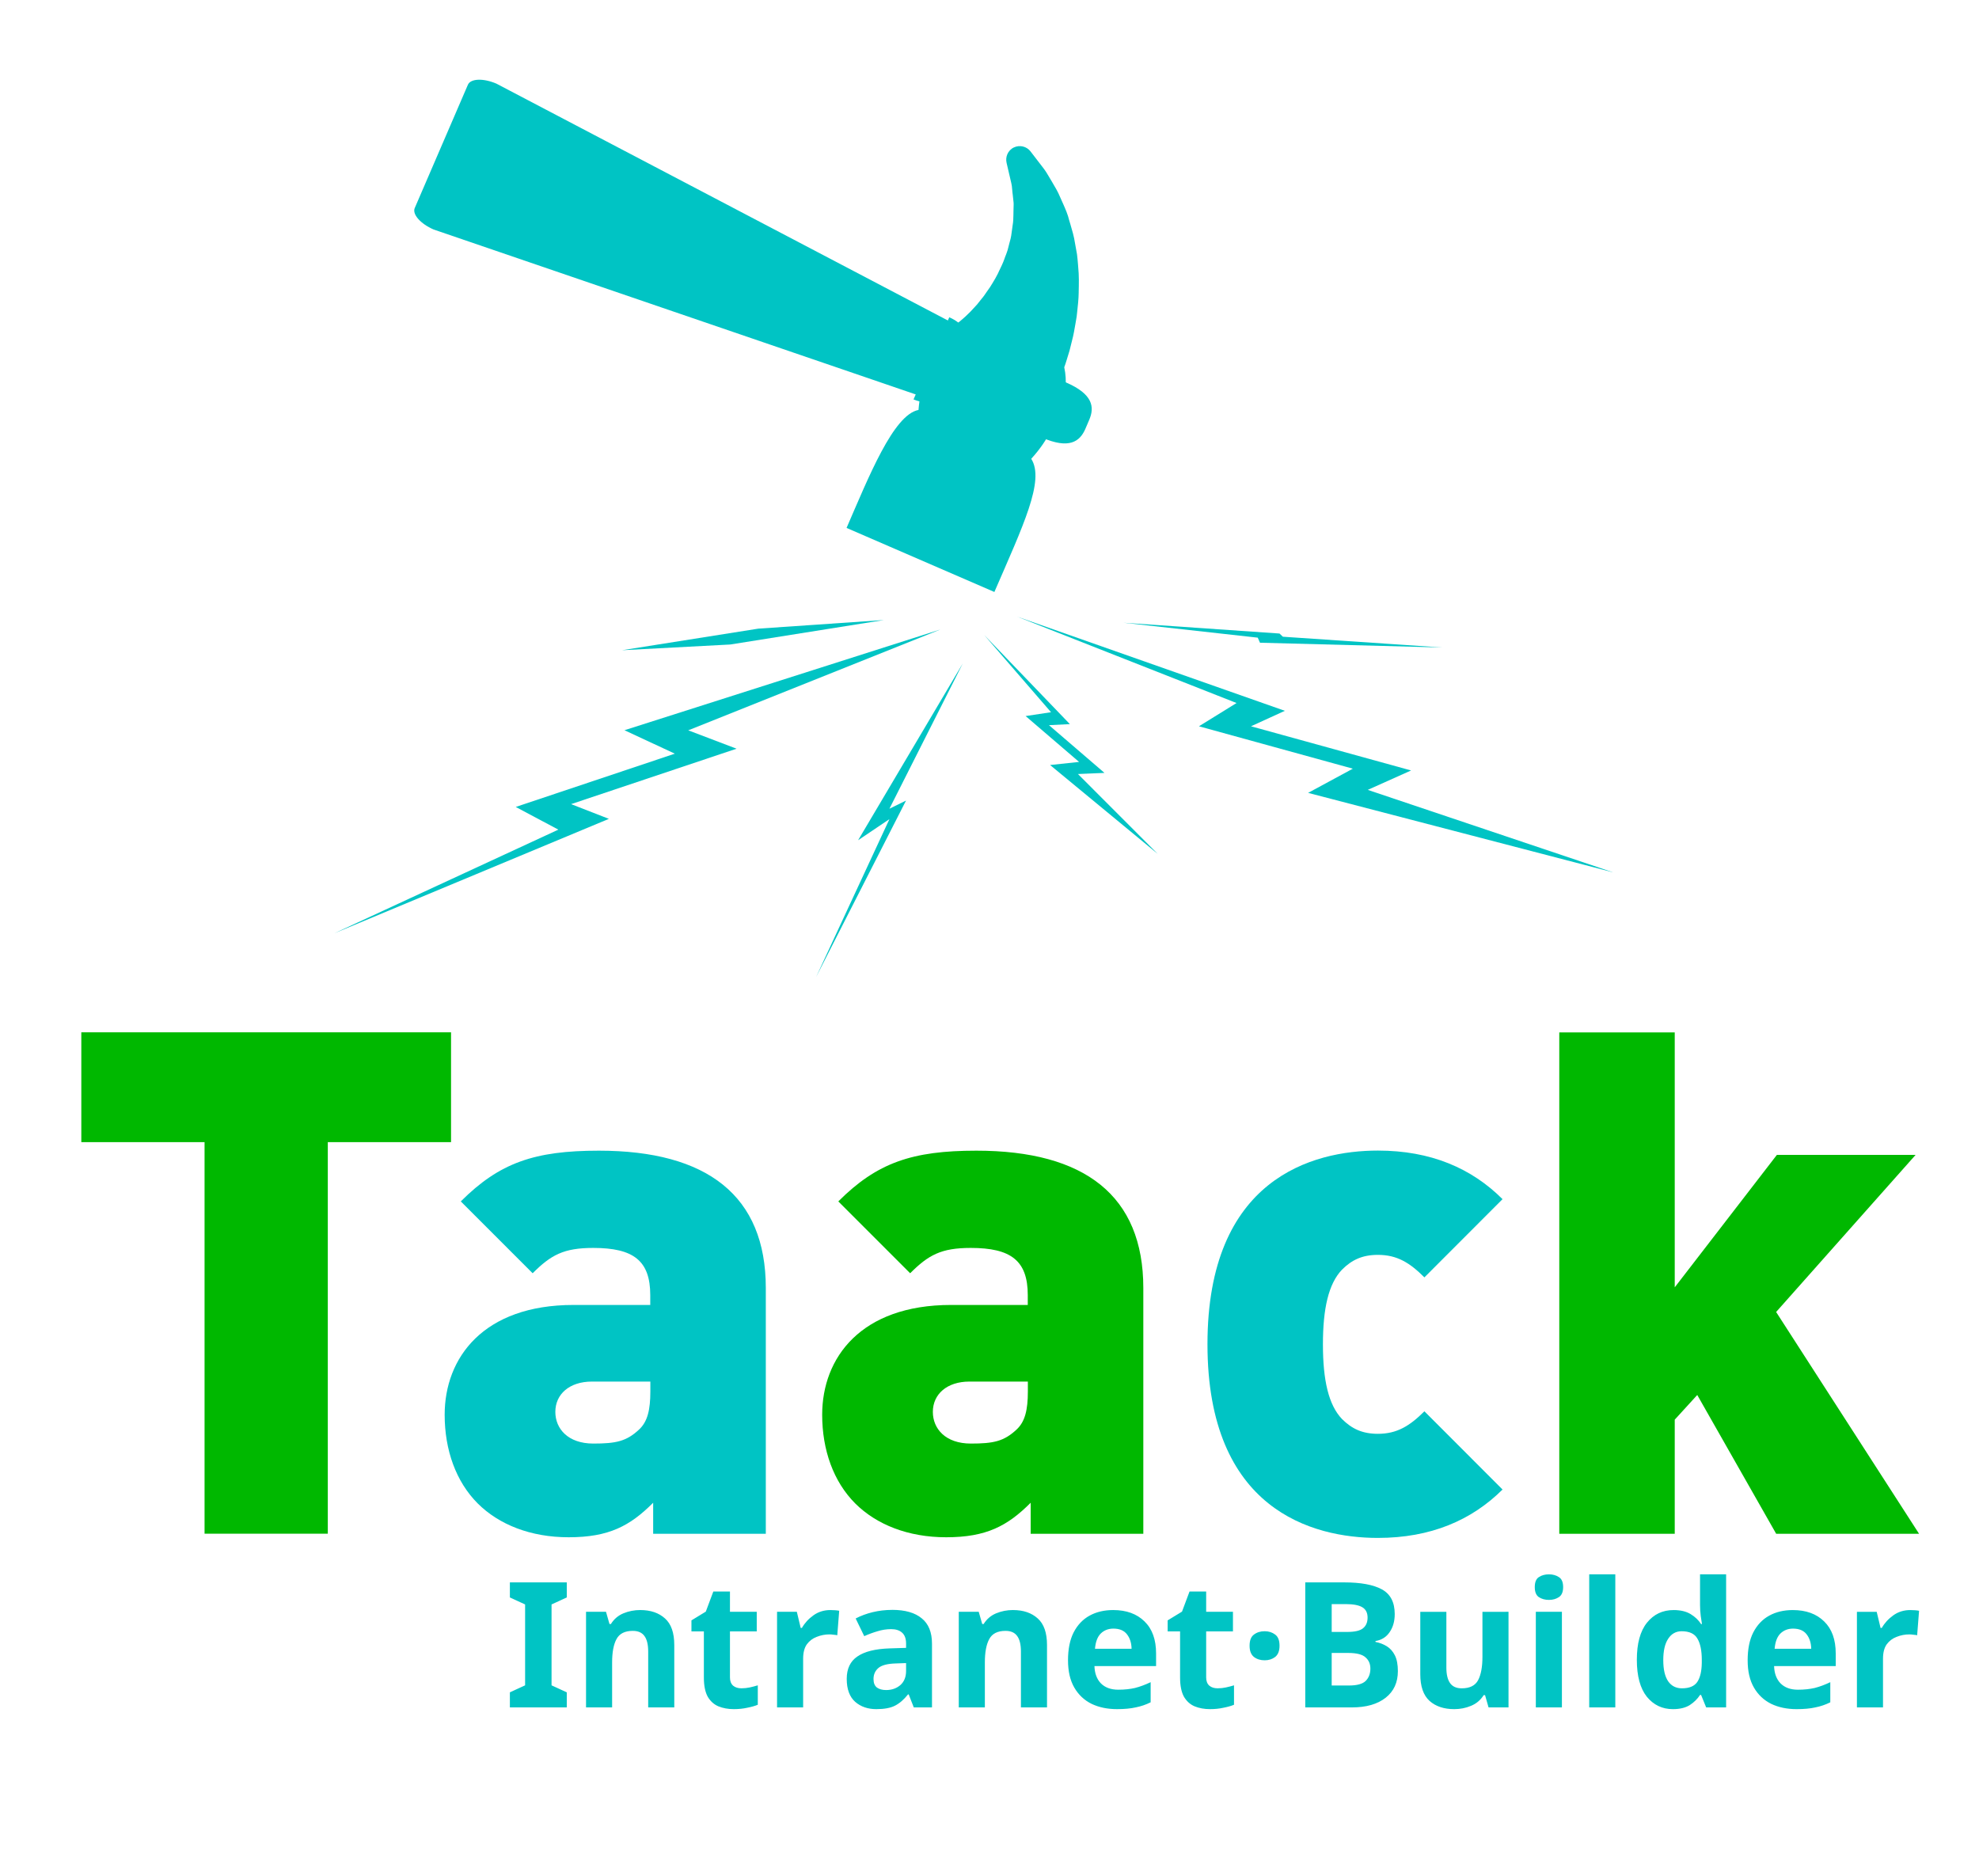
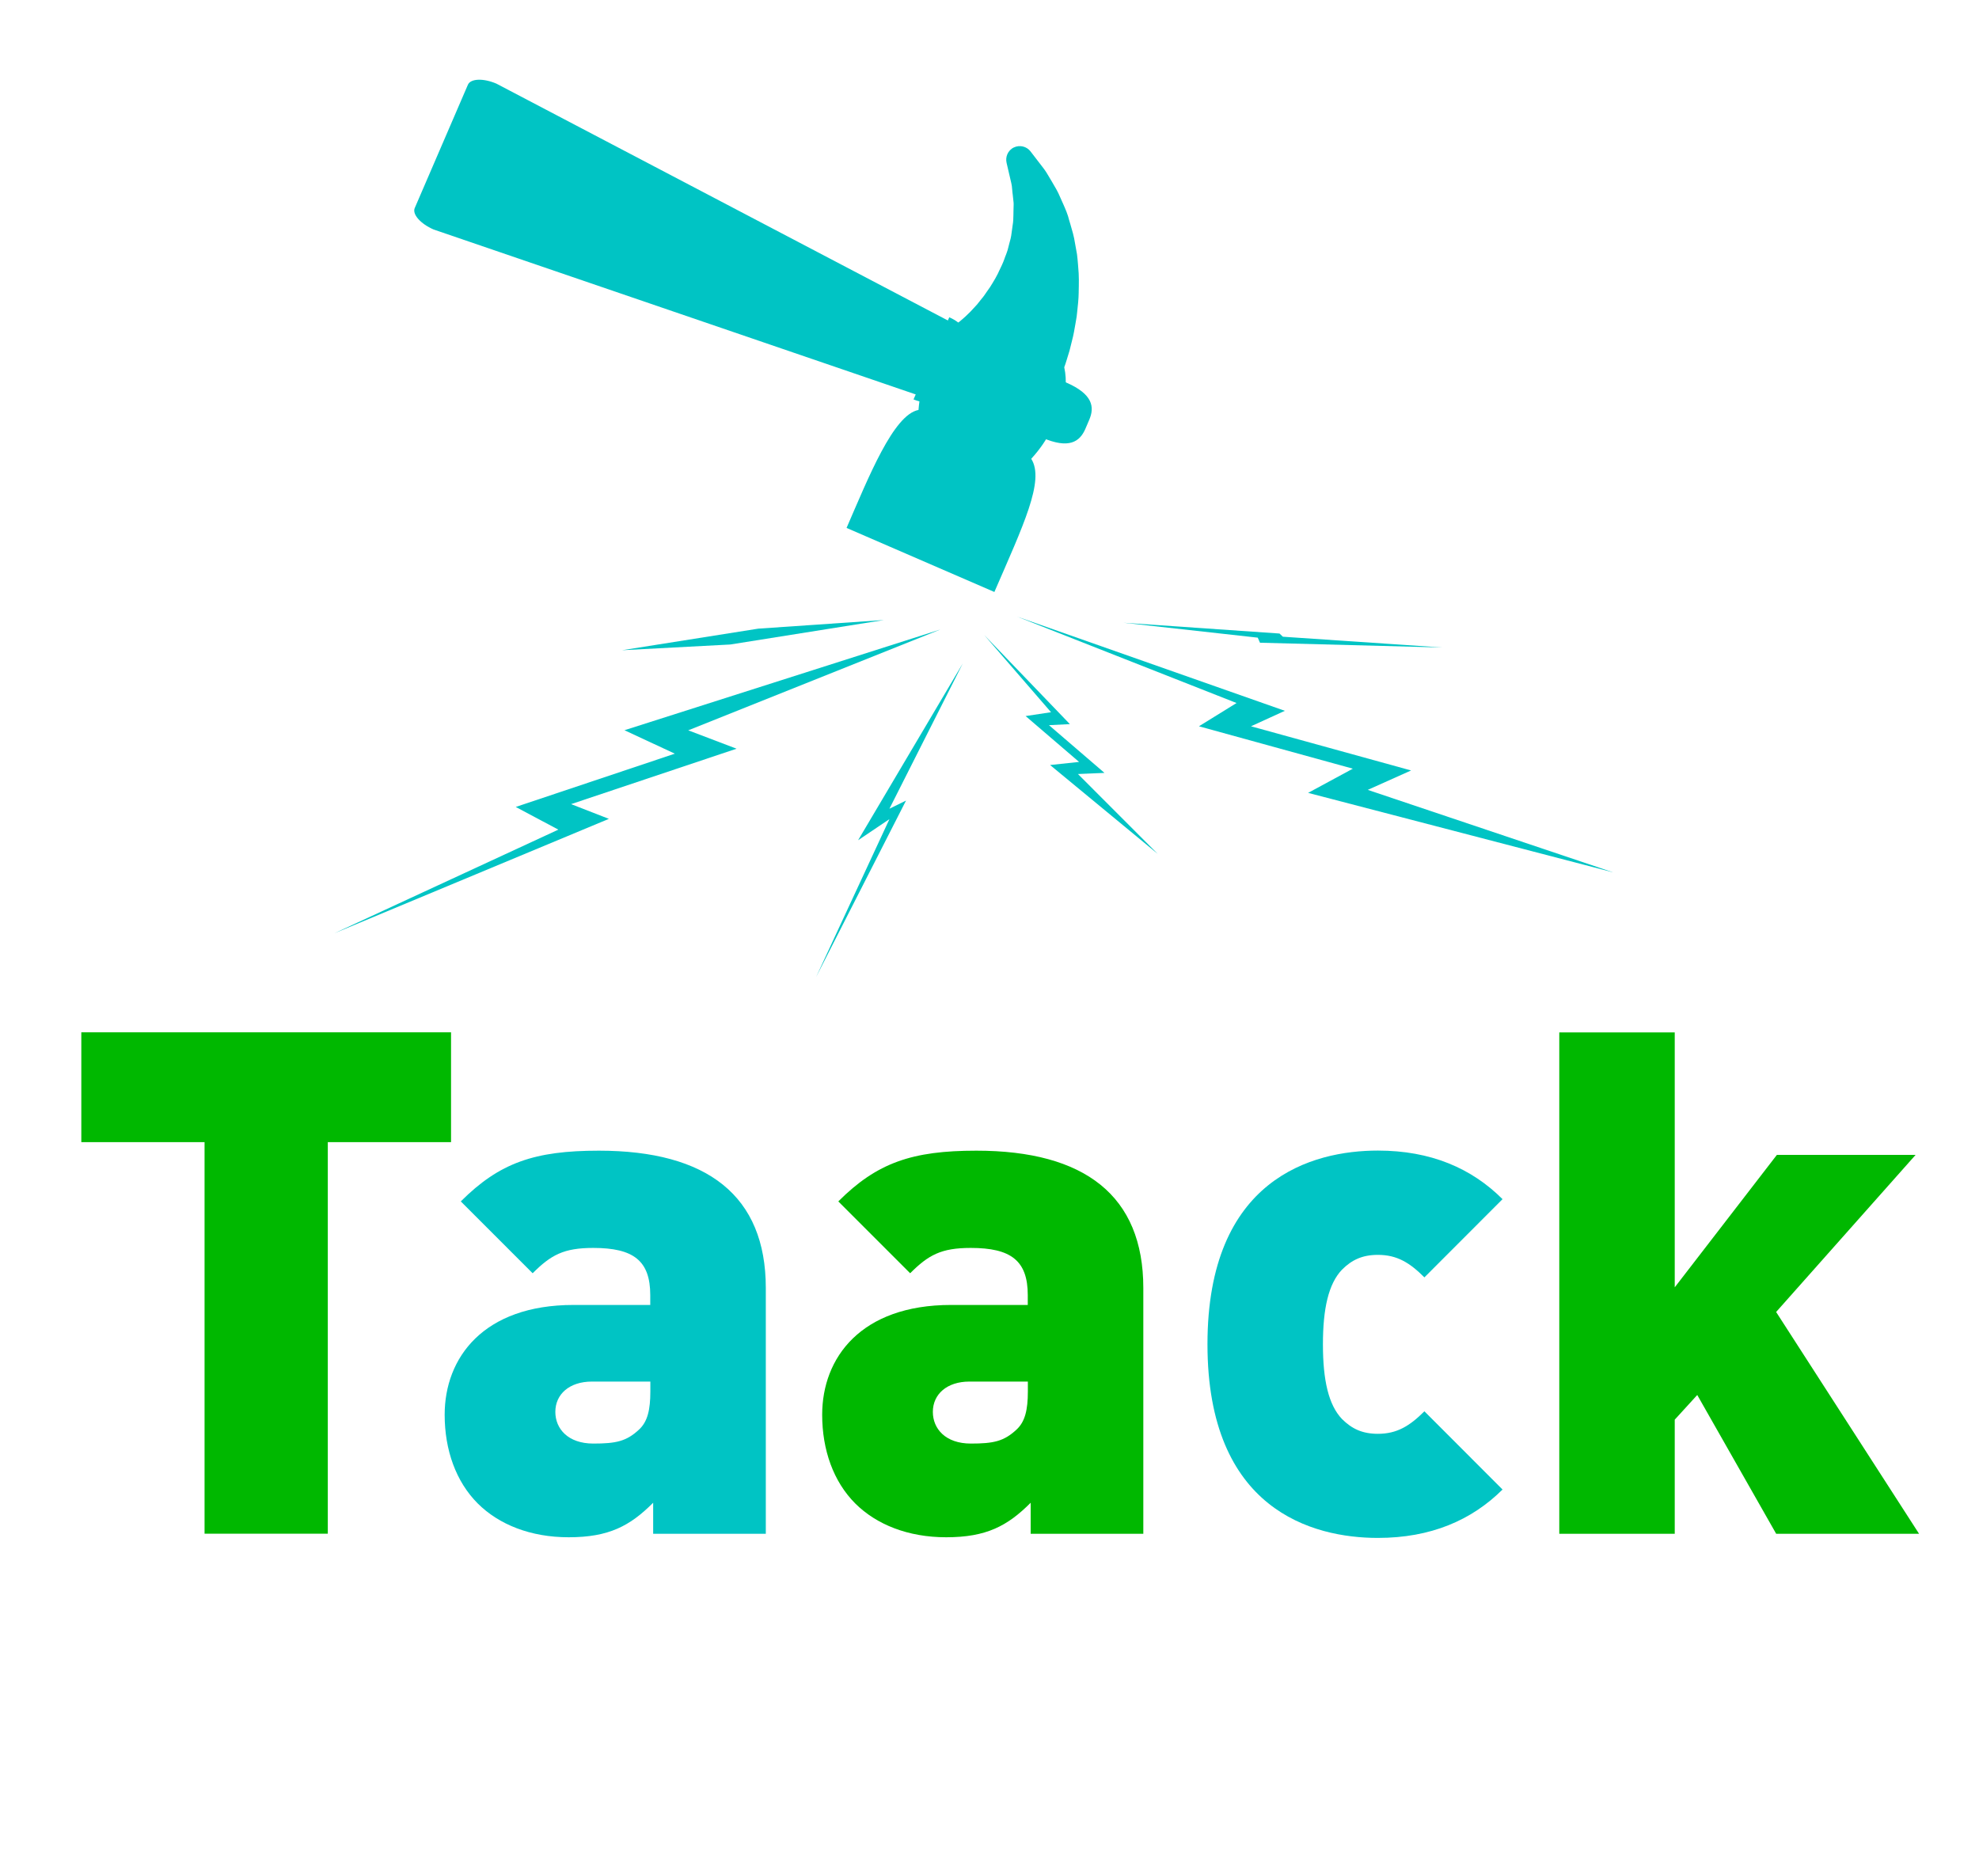
<svg xmlns="http://www.w3.org/2000/svg" enable-background="new 0 0 211 200" version="1.1" viewBox="0 0 211 200" xml:space="preserve">
  <style type="text/css">
	.st0{fill:none;}
</style>
  <rect class="st0" x="-12.4" y="110.06" width="235.8" height="59.42" />
  <g fill="#00c4c4">
    <g fill="#00c4c4">
      <path d="m44.22 22.18 5.67-13.15c0.29-0.66 1.65-0.71 3.04-0.11l60.73 31.86c2.87 1.24 3.06 2.63 2.47 3.99l-0.41 0.96c-0.59 1.36-1.73 2.18-4.6 0.94l-64.89-22.2c-1.4-0.61-2.3-1.63-2.01-2.29z" fill="#00c4c4" />
      <path d="m101.21 33.83c0.35 0.15 0.67 0.34 0.96 0.56l0.15-0.11c0.13-0.1 0.23-0.19 0.34-0.29 0.08-0.07 0.17-0.15 0.26-0.23s0.18-0.18 0.27-0.26c0.16-0.15 0.34-0.32 0.5-0.51l0.49-0.53 0.46-0.58c0.22-0.25 0.39-0.5 0.59-0.8 0.11-0.15 0.22-0.31 0.33-0.47 0.08-0.14 0.17-0.28 0.26-0.42 0.21-0.35 0.41-0.68 0.57-1.01l0.11-0.24c0.21-0.44 0.44-0.89 0.6-1.36 0.05-0.16 0.1-0.28 0.15-0.4 0.06-0.17 0.13-0.34 0.18-0.51l0.23-0.89c0.01-0.02 0.01-0.05 0.02-0.07 0.11-0.36 0.17-0.77 0.22-1.2 0.02-0.17 0.05-0.34 0.07-0.51 0.07-0.37 0.07-0.73 0.08-1.11 0.01-0.19 0.01-0.38 0.01-0.57 0-0.12 0-0.23 0.01-0.34 0-0.12 0.01-0.24 0-0.36l-0.09-0.84c-0.03-0.17-0.04-0.37-0.06-0.56-0.02-0.28-0.05-0.54-0.1-0.71l-0.5-2.15c-0.07-0.31-0.04-0.63 0.08-0.91 0.13-0.31 0.38-0.58 0.7-0.73 0.62-0.29 1.35-0.12 1.77 0.42l1.37 1.78c0.24 0.31 0.45 0.66 0.64 0.99 0.09 0.15 0.18 0.3 0.28 0.47l0.48 0.83c0.15 0.26 0.26 0.51 0.36 0.74l0.12 0.27c0.1 0.23 0.17 0.39 0.25 0.56 0.22 0.5 0.48 1.08 0.63 1.72l0.12 0.4c0.18 0.61 0.39 1.3 0.5 2.05l0.21 1.17c0.05 0.37 0.07 0.68 0.1 1l0.03 0.38c0.09 0.88 0.07 1.74 0.05 2.58v0.11c-0.01 0.71-0.09 1.4-0.16 2.05l-0.06 0.54c-0.01 0.04-0.01 0.07-0.02 0.11-0.04 0.22-0.08 0.43-0.11 0.65-0.1 0.58-0.2 1.19-0.36 1.77l-0.24 0.97c0 0.03-0.03 0.12-0.04 0.15l-0.3 0.98c-0.08 0.26-0.16 0.51-0.25 0.75 0.31 1.43 0.19 2.96-0.43 4.4l-0.96 2.22c-0.44 1.02-1.2 2.12-2.13 3.14 1.47 2.31-0.88 7.15-3.93 14.2l-15.76-6.83c2.35-5.41 4.99-12.07 7.67-12.58 0.02-0.31 0.06-0.61 0.1-0.91-0.21-0.06-0.42-0.12-0.63-0.21" />
      <polygon points="71.95 80.36 54.99 86.04 59.53 88.46 35.65 99.51 64.92 87.31 60.89 85.74 78.53 79.83 73.38 77.87 100.26 67.12 66.58 77.86" />
      <polygon points="144.24 81.96 127.83 77.44 131.84 74.96 108.42 65.74 136.99 75.79 133.38 77.44 150.45 82.15 145.83 84.22 172.01 93.02 139.47 84.54" />
      <polygon points="115.05 81.24 109.35 76.35 112.06 75.94 104.95 67.72 114.07 77.21 111.84 77.32 117.76 82.41 114.93 82.53 123.43 91.04 111.96 81.57" />
      <polygon points="94.83 87.34 87.01 104.18 96.6 85.36 94.83 86.23 102.65 70.74 91.49 89.59" />
      <polygon points="134.1 67.99 119.78 66.4 136.42 67.55 136.78 67.89 153.78 69.04 134.34 68.53" />
      <polygon points="80.84 67.03 94.25 66.11 77.86 68.72 66.32 69.33" />
    </g>
  </g>
-   <g>
-     <path d="m34.95 121.78v41.75h-13.14v-41.75h-13.14v-11.71h39.42v11.71z" fill="#00b800" />
-     <path d="m69.64 163.53v-3.3c-2.48 2.48-4.73 3.68-9.01 3.68-4.06 0-7.43-1.35-9.69-3.6-2.33-2.33-3.53-5.71-3.53-9.46 0-6.08 4.13-11.71 13.74-11.71h8.18v-1.05c0-3.68-1.8-5.03-6.08-5.03-3.15 0-4.51 0.75-6.46 2.7l-7.66-7.66c4.13-4.13 7.88-5.41 14.72-5.41 11.56 0 17.8 4.81 17.8 14.64v26.21h-12.01zm-0.3-16.22h-6.23c-2.4 0-3.9 1.35-3.9 3.23 0 1.8 1.35 3.38 4.05 3.38 2.4 0 3.53-0.23 4.88-1.5 0.9-0.83 1.2-2.1 1.2-4.05z" fill="#00c4c4" />
-     <path d="m109.89 163.53v-3.3c-2.48 2.48-4.73 3.68-9.01 3.68-4.06 0-7.43-1.35-9.69-3.6-2.33-2.33-3.53-5.71-3.53-9.46 0-6.08 4.13-11.71 13.74-11.71h8.18v-1.05c0-3.68-1.8-5.03-6.08-5.03-3.15 0-4.51 0.75-6.46 2.7l-7.66-7.66c4.13-4.13 7.88-5.41 14.72-5.41 11.56 0 17.8 4.81 17.8 14.64v26.21h-12.01zm-0.3-16.22h-6.23c-2.4 0-3.9 1.35-3.9 3.23 0 1.8 1.35 3.38 4.05 3.38 2.4 0 3.53-0.23 4.88-1.5 0.9-0.83 1.2-2.1 1.2-4.05z" fill="#00b800" />
-     <path d="m146.91 163.98c-6.98 0-18.17-3-18.17-20.65s11.19-20.65 18.17-20.65c5.63 0 9.99 1.88 13.29 5.18l-8.33 8.34c-1.58-1.58-2.93-2.4-4.96-2.4-1.65 0-2.78 0.53-3.83 1.58-1.43 1.5-2.03 4.13-2.03 7.96s0.6 6.46 2.03 7.96c1.05 1.05 2.18 1.58 3.83 1.58 2.03 0 3.38-0.83 4.96-2.4l8.33 8.34c-3.3 3.28-7.66 5.16-13.29 5.16z" fill="#00c4c4" />
-     <path d="m189.37 163.53-8.41-14.79-2.4 2.63v12.17h-12.31v-53.46h12.31v27.18l10.89-14.12h14.79l-14.87 16.75 15.24 23.65h-15.24z" fill="#00b800" />
-   </g>
-   <path transform="translate(-36 2)" d="m96.43 180.05h-6.067v-1.605l1.624-0.747v-8.624l-1.624-0.747v-1.605h6.067v1.605l-1.624 0.747v8.624l1.624 0.747zm7.84-10.379q1.643 0 2.632 0.896 0.989 0.877 0.989 2.837v6.645h-2.781v-5.955q0-1.101-0.392-1.643-0.392-0.56-1.251-0.56-1.269 0-1.736 0.877-0.467 0.859-0.467 2.483v4.797h-2.781v-10.192h2.128l0.373 1.307h0.149q0.485-0.784 1.325-1.139 0.859-0.355 1.811-0.355zm10.771 8.344q0.467 0 0.896-0.093t0.859-0.224v2.072q-0.448 0.187-1.12 0.317-0.653 0.149-1.437 0.149-0.915 0-1.643-0.299-0.709-0.299-1.139-1.027-0.411-0.747-0.411-2.053v-4.909h-1.325v-1.176l1.531-0.933 0.803-2.147h1.773v2.165h2.856v2.091h-2.856v4.909q0 0.579 0.336 0.877 0.336 0.28 0.877 0.28zm9.501-8.344q0.205 0 0.485 0.019t0.448 0.056l-0.205 2.613q-0.131-0.037-0.392-0.056-0.243-0.037-0.429-0.037-0.709 0-1.363 0.261-0.653 0.243-1.064 0.803-0.392 0.56-0.392 1.531v5.189h-2.781v-10.192h2.109l0.411 1.717h0.131q0.448-0.784 1.232-1.344t1.811-0.56zm6.589-0.019q2.053 0 3.136 0.896 1.101 0.877 1.101 2.707v6.795h-1.941l-0.541-1.381h-0.075q-0.653 0.821-1.381 1.195-0.728 0.373-1.997 0.373-1.363 0-2.259-0.784-0.896-0.803-0.896-2.445 0-1.624 1.139-2.389 1.139-0.784 3.416-0.859l1.773-0.056v-0.448q0-0.803-0.429-1.176-0.411-0.373-1.157-0.373t-1.456 0.224q-0.709 0.205-1.419 0.523l-0.915-1.885q0.821-0.429 1.811-0.672 1.008-0.243 2.091-0.243zm0.392 5.712q-1.344 0.037-1.867 0.485-0.523 0.448-0.523 1.176 0 0.635 0.373 0.915 0.373 0.261 0.971 0.261 0.896 0 1.512-0.523 0.616-0.541 0.616-1.512v-0.84zm12.488-5.693q1.643 0 2.632 0.896 0.989 0.877 0.989 2.837v6.645h-2.781v-5.955q0-1.101-0.392-1.643-0.392-0.56-1.251-0.56-1.269 0-1.736 0.877-0.467 0.859-0.467 2.483v4.797h-2.781v-10.192h2.128l0.373 1.307h0.149q0.485-0.784 1.325-1.139 0.859-0.355 1.811-0.355zm10.677 0q2.109 0 3.341 1.213 1.232 1.195 1.232 3.416v1.344h-6.571q0.037 1.176 0.691 1.848 0.672 0.672 1.848 0.672 0.989 0 1.792-0.187 0.803-0.205 1.661-0.616v2.147q-0.747 0.373-1.587 0.541-0.821 0.187-1.997 0.187-1.531 0-2.707-0.56-1.176-0.579-1.848-1.736-0.672-1.157-0.672-2.912 0-1.792 0.597-2.968 0.616-1.195 1.699-1.792 1.083-0.597 2.52-0.597zm0.019 1.979q-0.803 0-1.344 0.523-0.523 0.523-0.616 1.624h3.901q-0.019-0.933-0.485-1.531-0.467-0.616-1.456-0.616zm11.107 6.365q0.467 0 0.896-0.093 0.429-0.093 0.859-0.224v2.072q-0.448 0.187-1.12 0.317-0.653 0.149-1.437 0.149-0.915 0-1.643-0.299-0.709-0.299-1.139-1.027-0.411-0.747-0.411-2.053v-4.909h-1.325v-1.176l1.531-0.933 0.803-2.147h1.773v2.165h2.856v2.091h-2.856v4.909q0 0.579 0.336 0.877 0.336 0.28 0.877 0.28zm3.416-4.536q0-0.859 0.467-1.195 0.467-0.355 1.139-0.355 0.653 0 1.12 0.355 0.467 0.336 0.467 1.195 0 0.821-0.467 1.195-0.467 0.355-1.12 0.355-0.672 0-1.139-0.355-0.467-0.373-0.467-1.195zm10.08-6.757q2.669 0 4.032 0.747t1.363 2.632q0 1.139-0.541 1.923-0.523 0.784-1.512 0.952v0.093q0.672 0.131 1.213 0.467 0.541 0.336 0.859 0.971 0.317 0.635 0.317 1.68 0 1.811-1.307 2.837-1.307 1.027-3.584 1.027h-4.984v-13.328zm0.317 5.283q1.232 0 1.699-0.392 0.485-0.392 0.485-1.139 0-0.765-0.56-1.101-0.56-0.336-1.773-0.336h-1.493v2.968zm-1.643 2.24v3.472h1.848q1.269 0 1.773-0.485 0.504-0.504 0.504-1.325 0-0.747-0.523-1.195-0.504-0.467-1.848-0.467zm18.853-4.387v10.192h-2.128l-0.373-1.307h-0.149q-0.485 0.784-1.344 1.139-0.84 0.355-1.792 0.355-1.643 0-2.632-0.877-0.989-0.896-0.989-2.856v-6.645h2.781v5.955q0 1.083 0.392 1.643 0.392 0.56 1.251 0.56 1.269 0 1.736-0.859 0.467-0.877 0.467-2.501v-4.797zm4.312-3.995q0.616 0 1.064 0.299 0.448 0.28 0.448 1.064 0 0.765-0.448 1.064-0.448 0.299-1.064 0.299-0.635 0-1.083-0.299-0.429-0.299-0.429-1.064 0-0.784 0.429-1.064 0.448-0.299 1.083-0.299zm1.381 3.995v10.192h-2.781v-10.192zm5.693 10.192h-2.781v-14.187h2.781zm6.141 0.187q-1.699 0-2.781-1.325-1.064-1.344-1.064-3.939 0-2.613 1.083-3.957 1.083-1.344 2.837-1.344 1.101 0 1.811 0.429 0.709 0.429 1.12 1.064h0.093q-0.056-0.299-0.131-0.859-0.075-0.579-0.075-1.176v-3.267h2.781v14.187h-2.128l-0.541-1.325h-0.112q-0.411 0.635-1.101 1.083-0.691 0.429-1.792 0.429zm0.971-2.221q1.157 0 1.624-0.672 0.467-0.691 0.485-2.053v-0.299q0-1.493-0.467-2.277-0.448-0.784-1.68-0.784-0.915 0-1.437 0.803-0.523 0.784-0.523 2.277 0 1.493 0.523 2.259 0.523 0.747 1.475 0.747zm11.816-8.344q2.109 0 3.341 1.213 1.232 1.195 1.232 3.416v1.344h-6.571q0.037 1.176 0.691 1.848 0.672 0.672 1.848 0.672 0.989 0 1.792-0.187 0.803-0.205 1.661-0.616v2.147q-0.747 0.373-1.587 0.541-0.821 0.187-1.997 0.187-1.531 0-2.707-0.56-1.176-0.579-1.848-1.736-0.672-1.157-0.672-2.912 0-1.792 0.597-2.968 0.616-1.195 1.699-1.792 1.083-0.597 2.52-0.597zm0.019 1.979q-0.803 0-1.344 0.523-0.523 0.523-0.616 1.624h3.901q-0.019-0.933-0.485-1.531-0.467-0.616-1.456-0.616zm12.507-1.979q0.205 0 0.485 0.019t0.448 0.056l-0.205 2.613q-0.131-0.037-0.392-0.056-0.243-0.037-0.429-0.037-0.709 0-1.363 0.261-0.653 0.243-1.064 0.803-0.392 0.56-0.392 1.531v5.189h-2.781v-10.192h2.109l0.411 1.717h0.131q0.448-0.784 1.232-1.344t1.811-0.56z" fill="#00c4c4" style="inline-size:154.426;white-space:pre" aria-label="Intranet·Builder" />
+   <path d="m34.95 121.78v41.75h-13.14v-41.75h-13.14v-11.71h39.42v11.71z" fill="#00b800" />
+   <path d="m69.64 163.53v-3.3c-2.48 2.48-4.73 3.68-9.01 3.68-4.06 0-7.43-1.35-9.69-3.6-2.33-2.33-3.53-5.71-3.53-9.46 0-6.08 4.13-11.71 13.74-11.71h8.18v-1.05c0-3.68-1.8-5.03-6.08-5.03-3.15 0-4.51 0.75-6.46 2.7l-7.66-7.66c4.13-4.13 7.88-5.41 14.72-5.41 11.56 0 17.8 4.81 17.8 14.64v26.21h-12.01zm-0.3-16.22h-6.23c-2.4 0-3.9 1.35-3.9 3.23 0 1.8 1.35 3.38 4.05 3.38 2.4 0 3.53-0.23 4.88-1.5 0.9-0.83 1.2-2.1 1.2-4.05z" fill="#00c4c4" />
+   <path d="m109.89 163.53v-3.3c-2.48 2.48-4.73 3.68-9.01 3.68-4.06 0-7.43-1.35-9.69-3.6-2.33-2.33-3.53-5.71-3.53-9.46 0-6.08 4.13-11.71 13.74-11.71h8.18v-1.05c0-3.68-1.8-5.03-6.08-5.03-3.15 0-4.51 0.75-6.46 2.7l-7.66-7.66c4.13-4.13 7.88-5.41 14.72-5.41 11.56 0 17.8 4.81 17.8 14.64v26.21h-12.01zm-0.3-16.22h-6.23c-2.4 0-3.9 1.35-3.9 3.23 0 1.8 1.35 3.38 4.05 3.38 2.4 0 3.53-0.23 4.88-1.5 0.9-0.83 1.2-2.1 1.2-4.05z" fill="#00b800" />
+   <path d="m146.91 163.98c-6.98 0-18.17-3-18.17-20.65s11.19-20.65 18.17-20.65c5.63 0 9.99 1.88 13.29 5.18l-8.33 8.34c-1.58-1.58-2.93-2.4-4.96-2.4-1.65 0-2.78 0.53-3.83 1.58-1.43 1.5-2.03 4.13-2.03 7.96s0.6 6.46 2.03 7.96c1.05 1.05 2.18 1.58 3.83 1.58 2.03 0 3.38-0.83 4.96-2.4l8.33 8.34c-3.3 3.28-7.66 5.16-13.29 5.16z" fill="#00c4c4" />
+   <path d="m189.37 163.53-8.41-14.79-2.4 2.63v12.17h-12.31v-53.46h12.31v27.18l10.89-14.12h14.79l-14.87 16.75 15.24 23.65h-15.24z" fill="#00b800" />
</svg>
